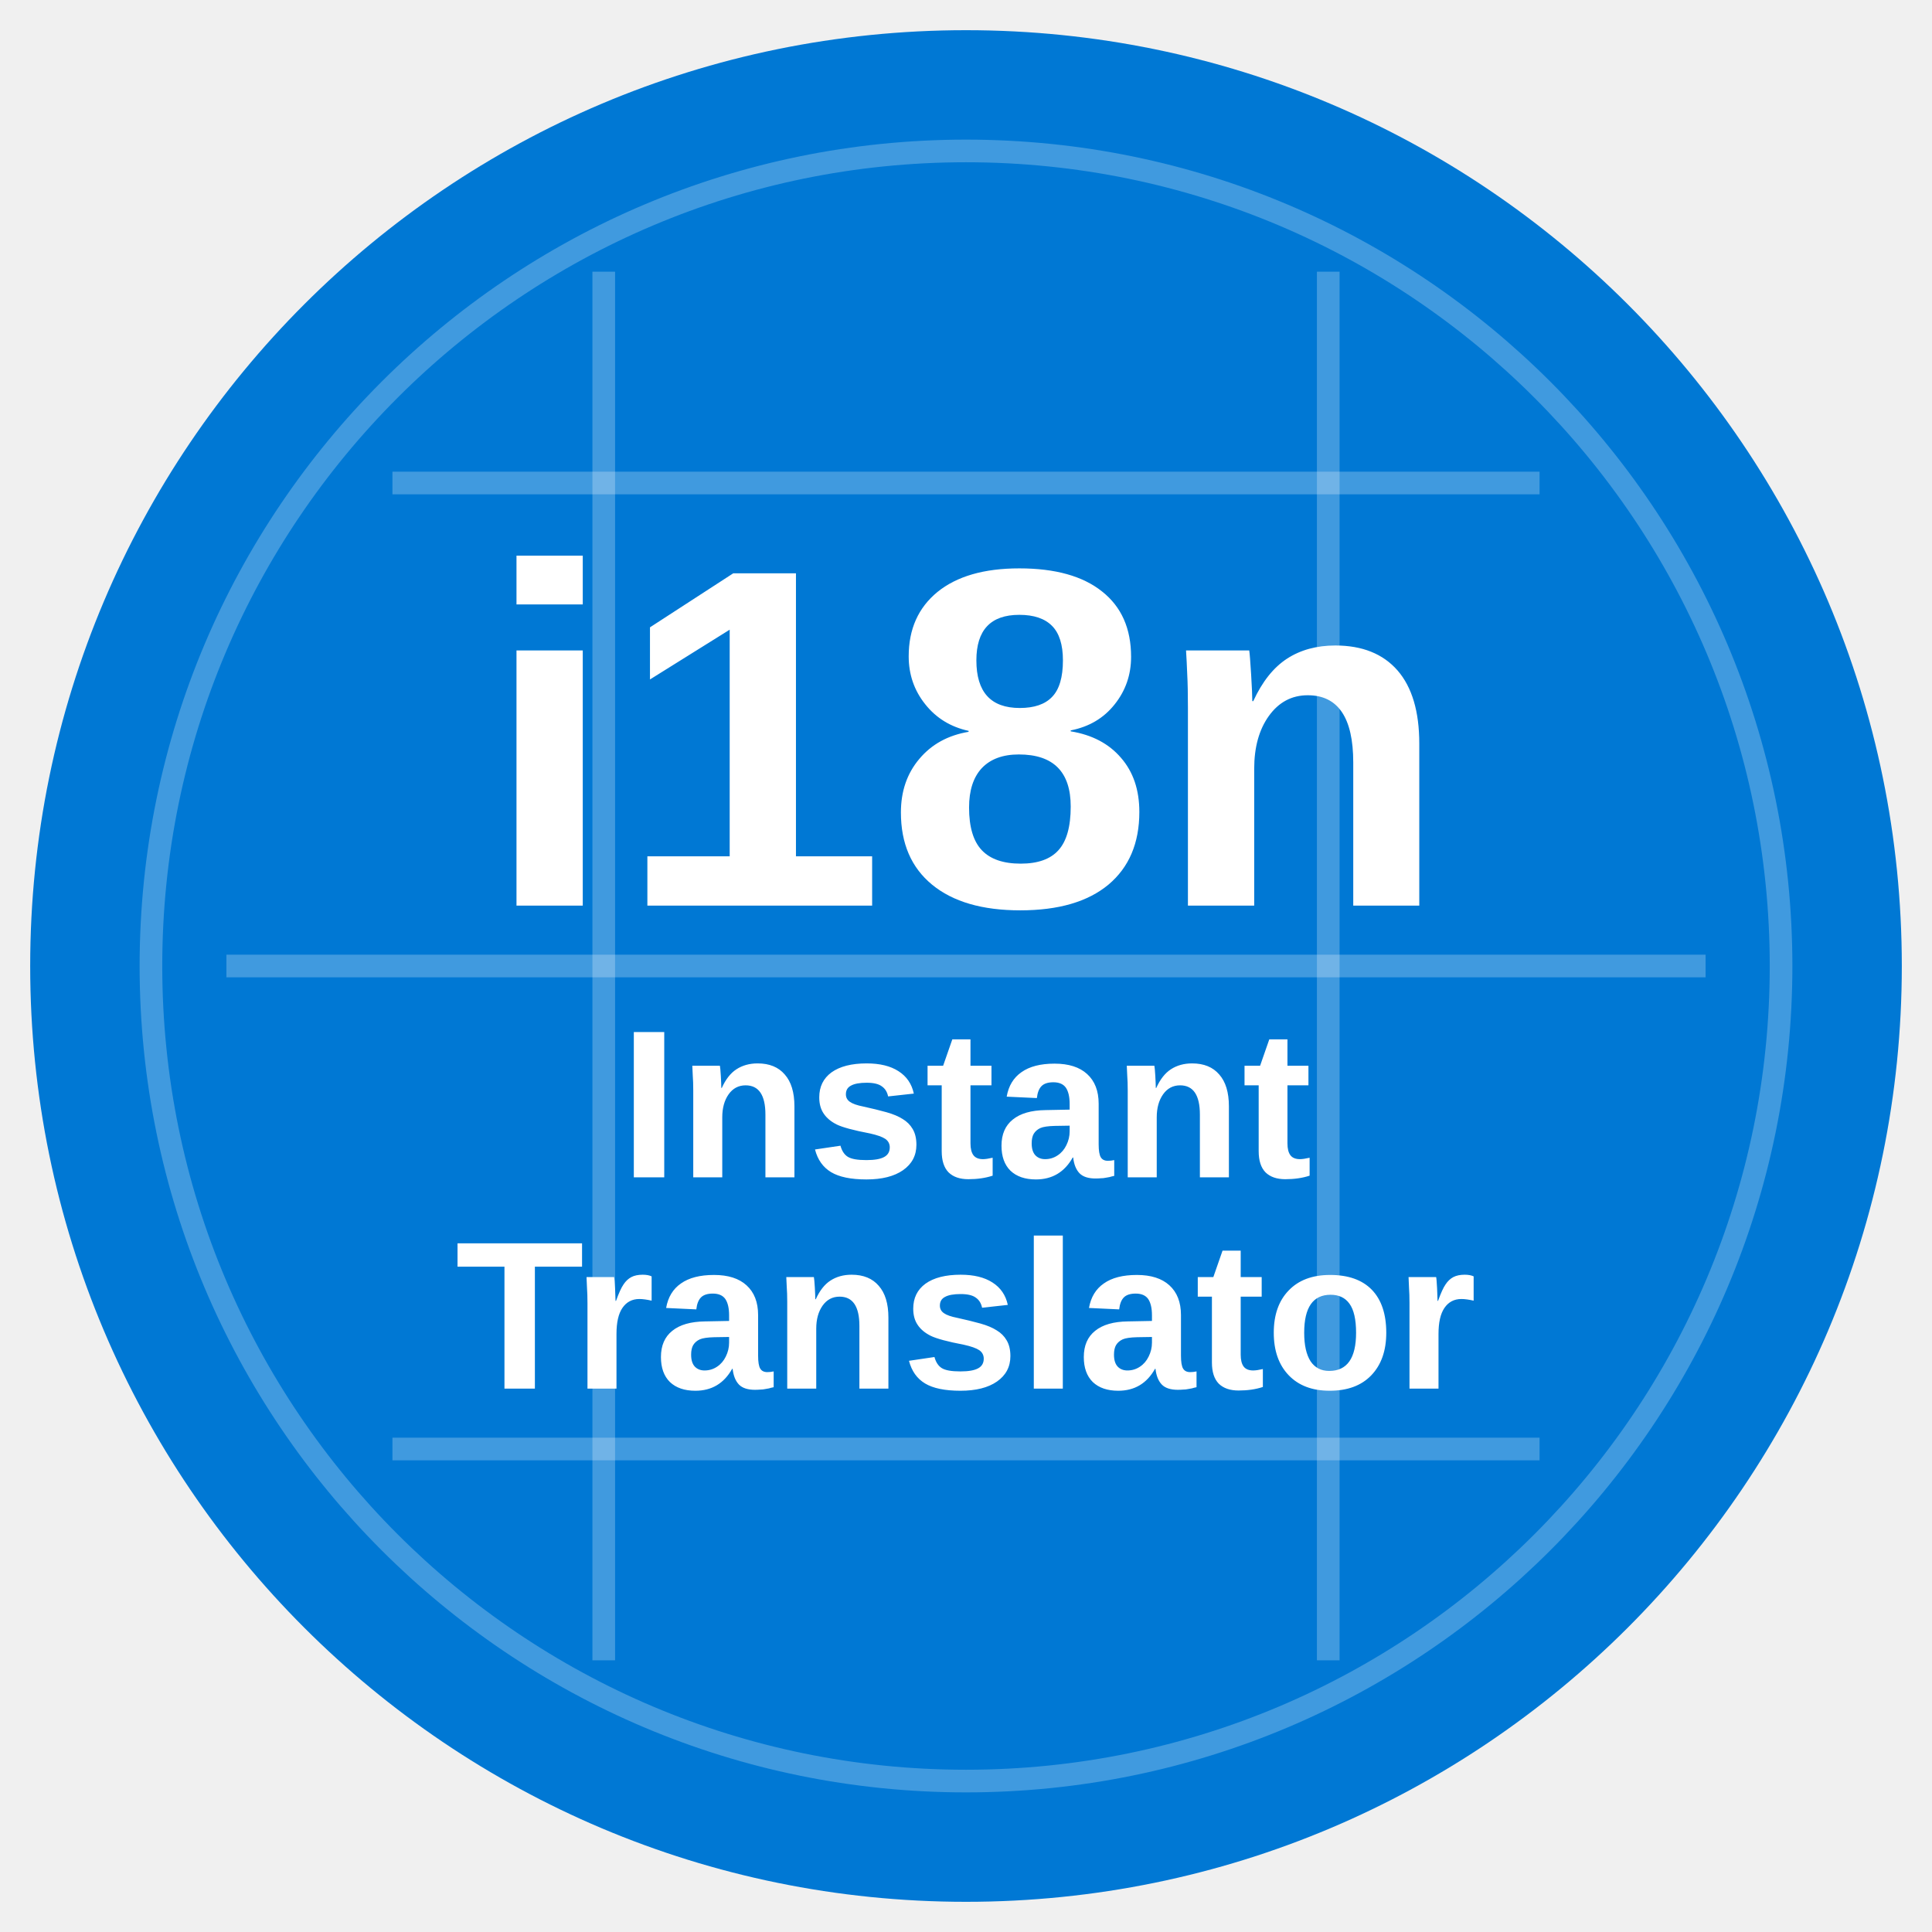
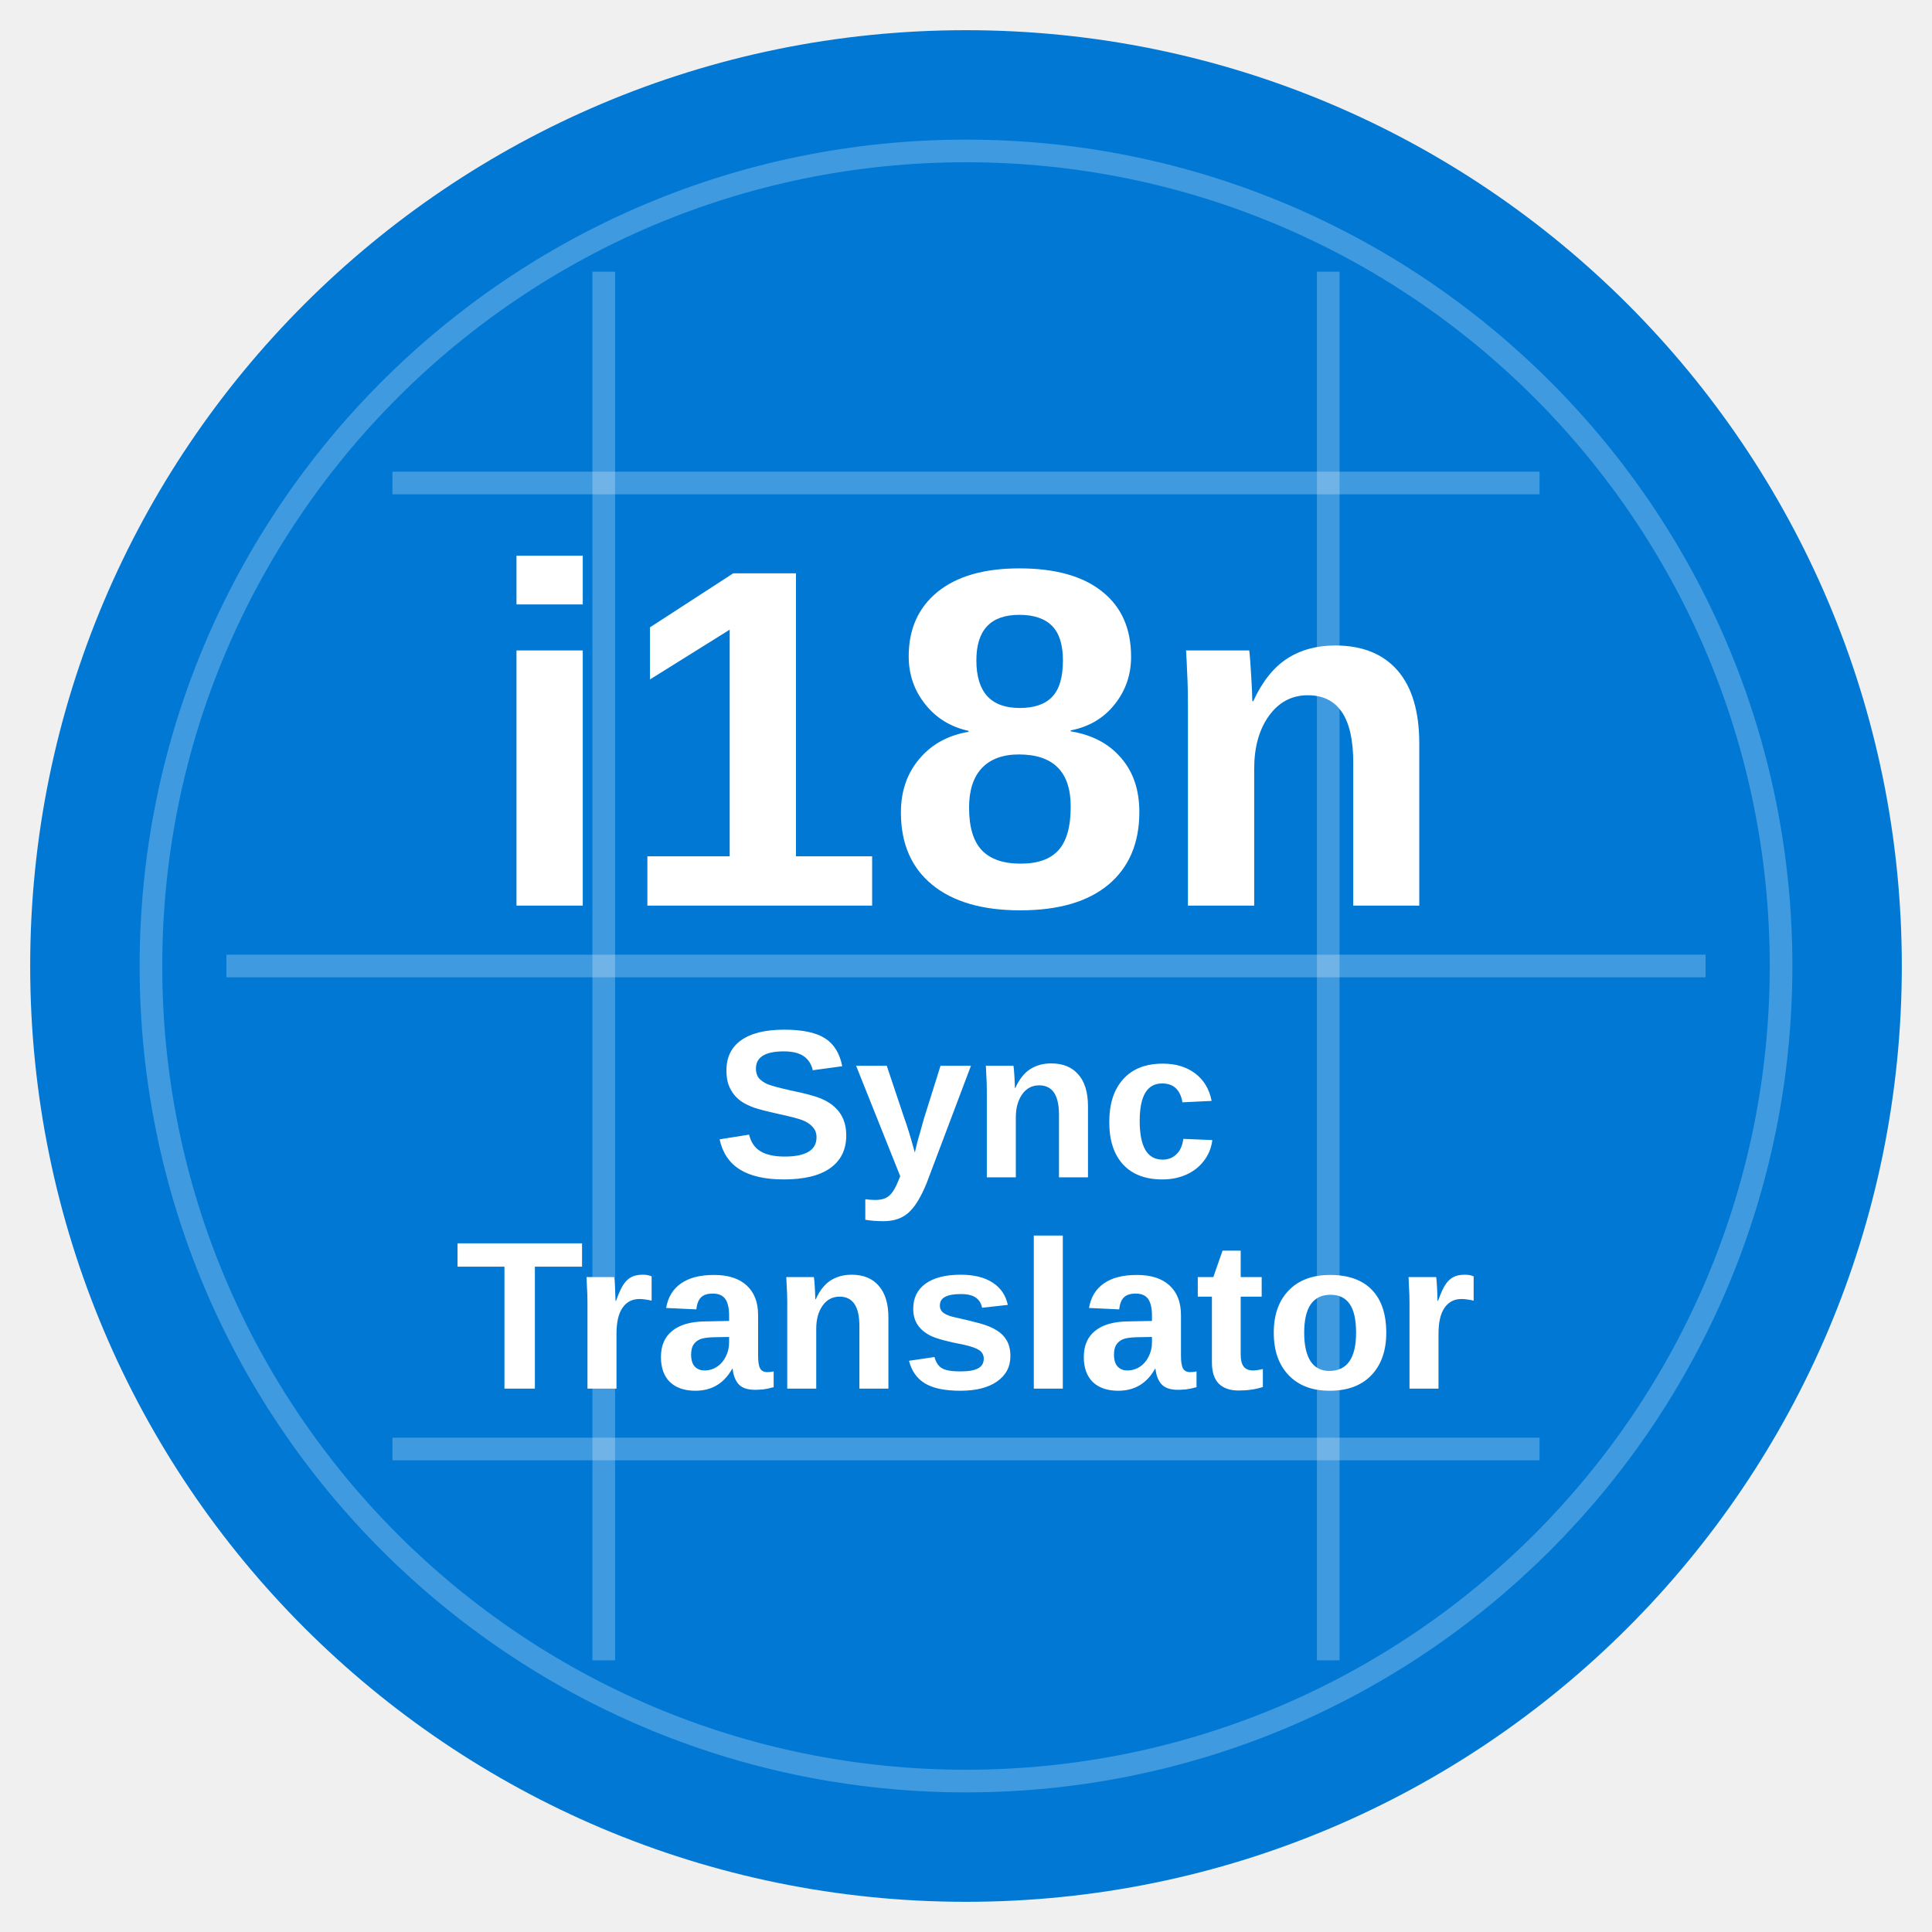
<svg xmlns="http://www.w3.org/2000/svg" width="128" height="128" viewBox="0 0 128 128">
  <circle cx="64" cy="64" r="62" fill="#0078d4" />
  <path d="M64 10 A54 54 0 0 1 64 118 A54 54 0 0 1 64 10" stroke="rgba(255,255,255,0.25)" stroke-width="1.5" fill="none" />
  <path d="M15 64 L113 64" stroke="rgba(255,255,255,0.25)" stroke-width="1.5" fill="none" />
  <path d="M26 32 L102 32" stroke="rgba(255,255,255,0.25)" stroke-width="1.5" fill="none" />
  <path d="M26 96 L102 96" stroke="rgba(255,255,255,0.25)" stroke-width="1.5" fill="none" />
  <path d="M40 18 L40 110" stroke="rgba(255,255,255,0.25)" stroke-width="1.5" fill="none" />
  <path d="M88 18 L88 110" stroke="rgba(255,255,255,0.25)" stroke-width="1.5" fill="none" />
  <text x="64" y="60" font-family="Arial, sans-serif" font-size="32" font-weight="bold" fill="white" text-anchor="middle">i18n</text>
-   <text x="64" y="78" font-family="Arial, sans-serif" font-size="14" font-weight="bold" fill="white" text-anchor="middle">Instant</text>
+   <text x="64" y="78" font-family="Arial, sans-serif" font-size="14" font-weight="bold" fill="white" text-anchor="middle">Sync</text>
  <text x="64" y="92" font-family="Arial, sans-serif" font-size="14" font-weight="bold" fill="white" text-anchor="middle">Translator</text>
</svg>
